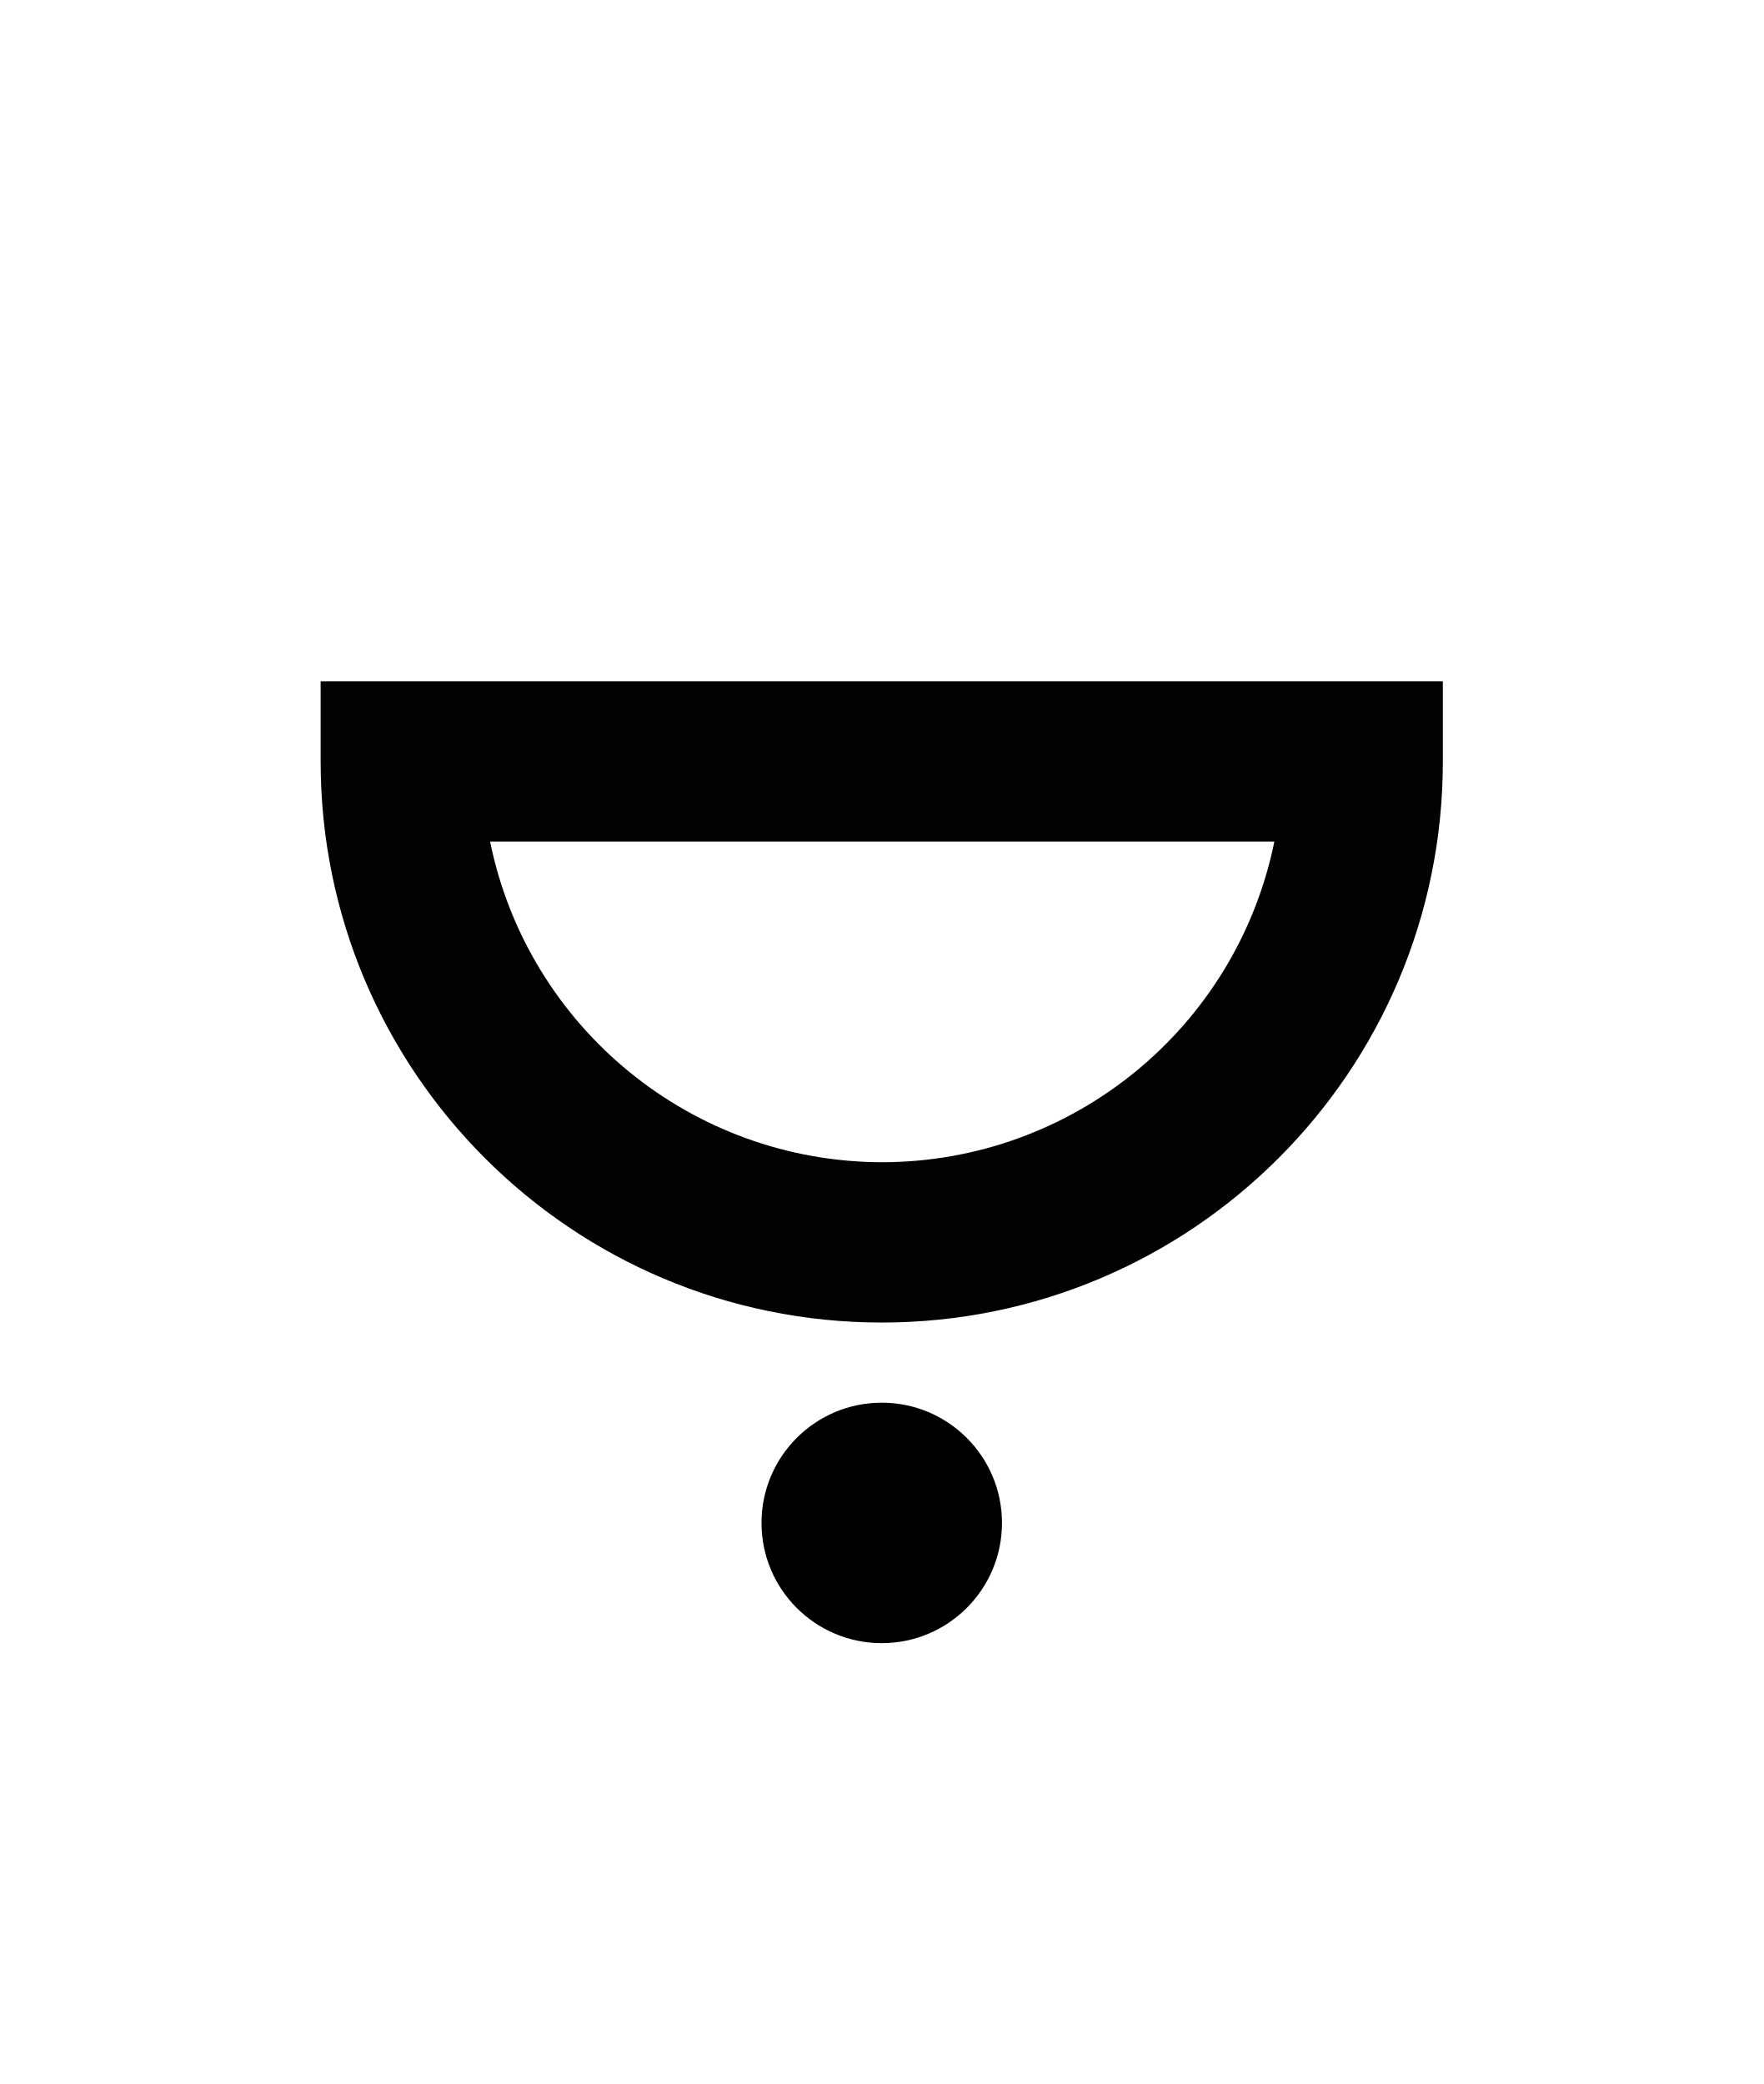
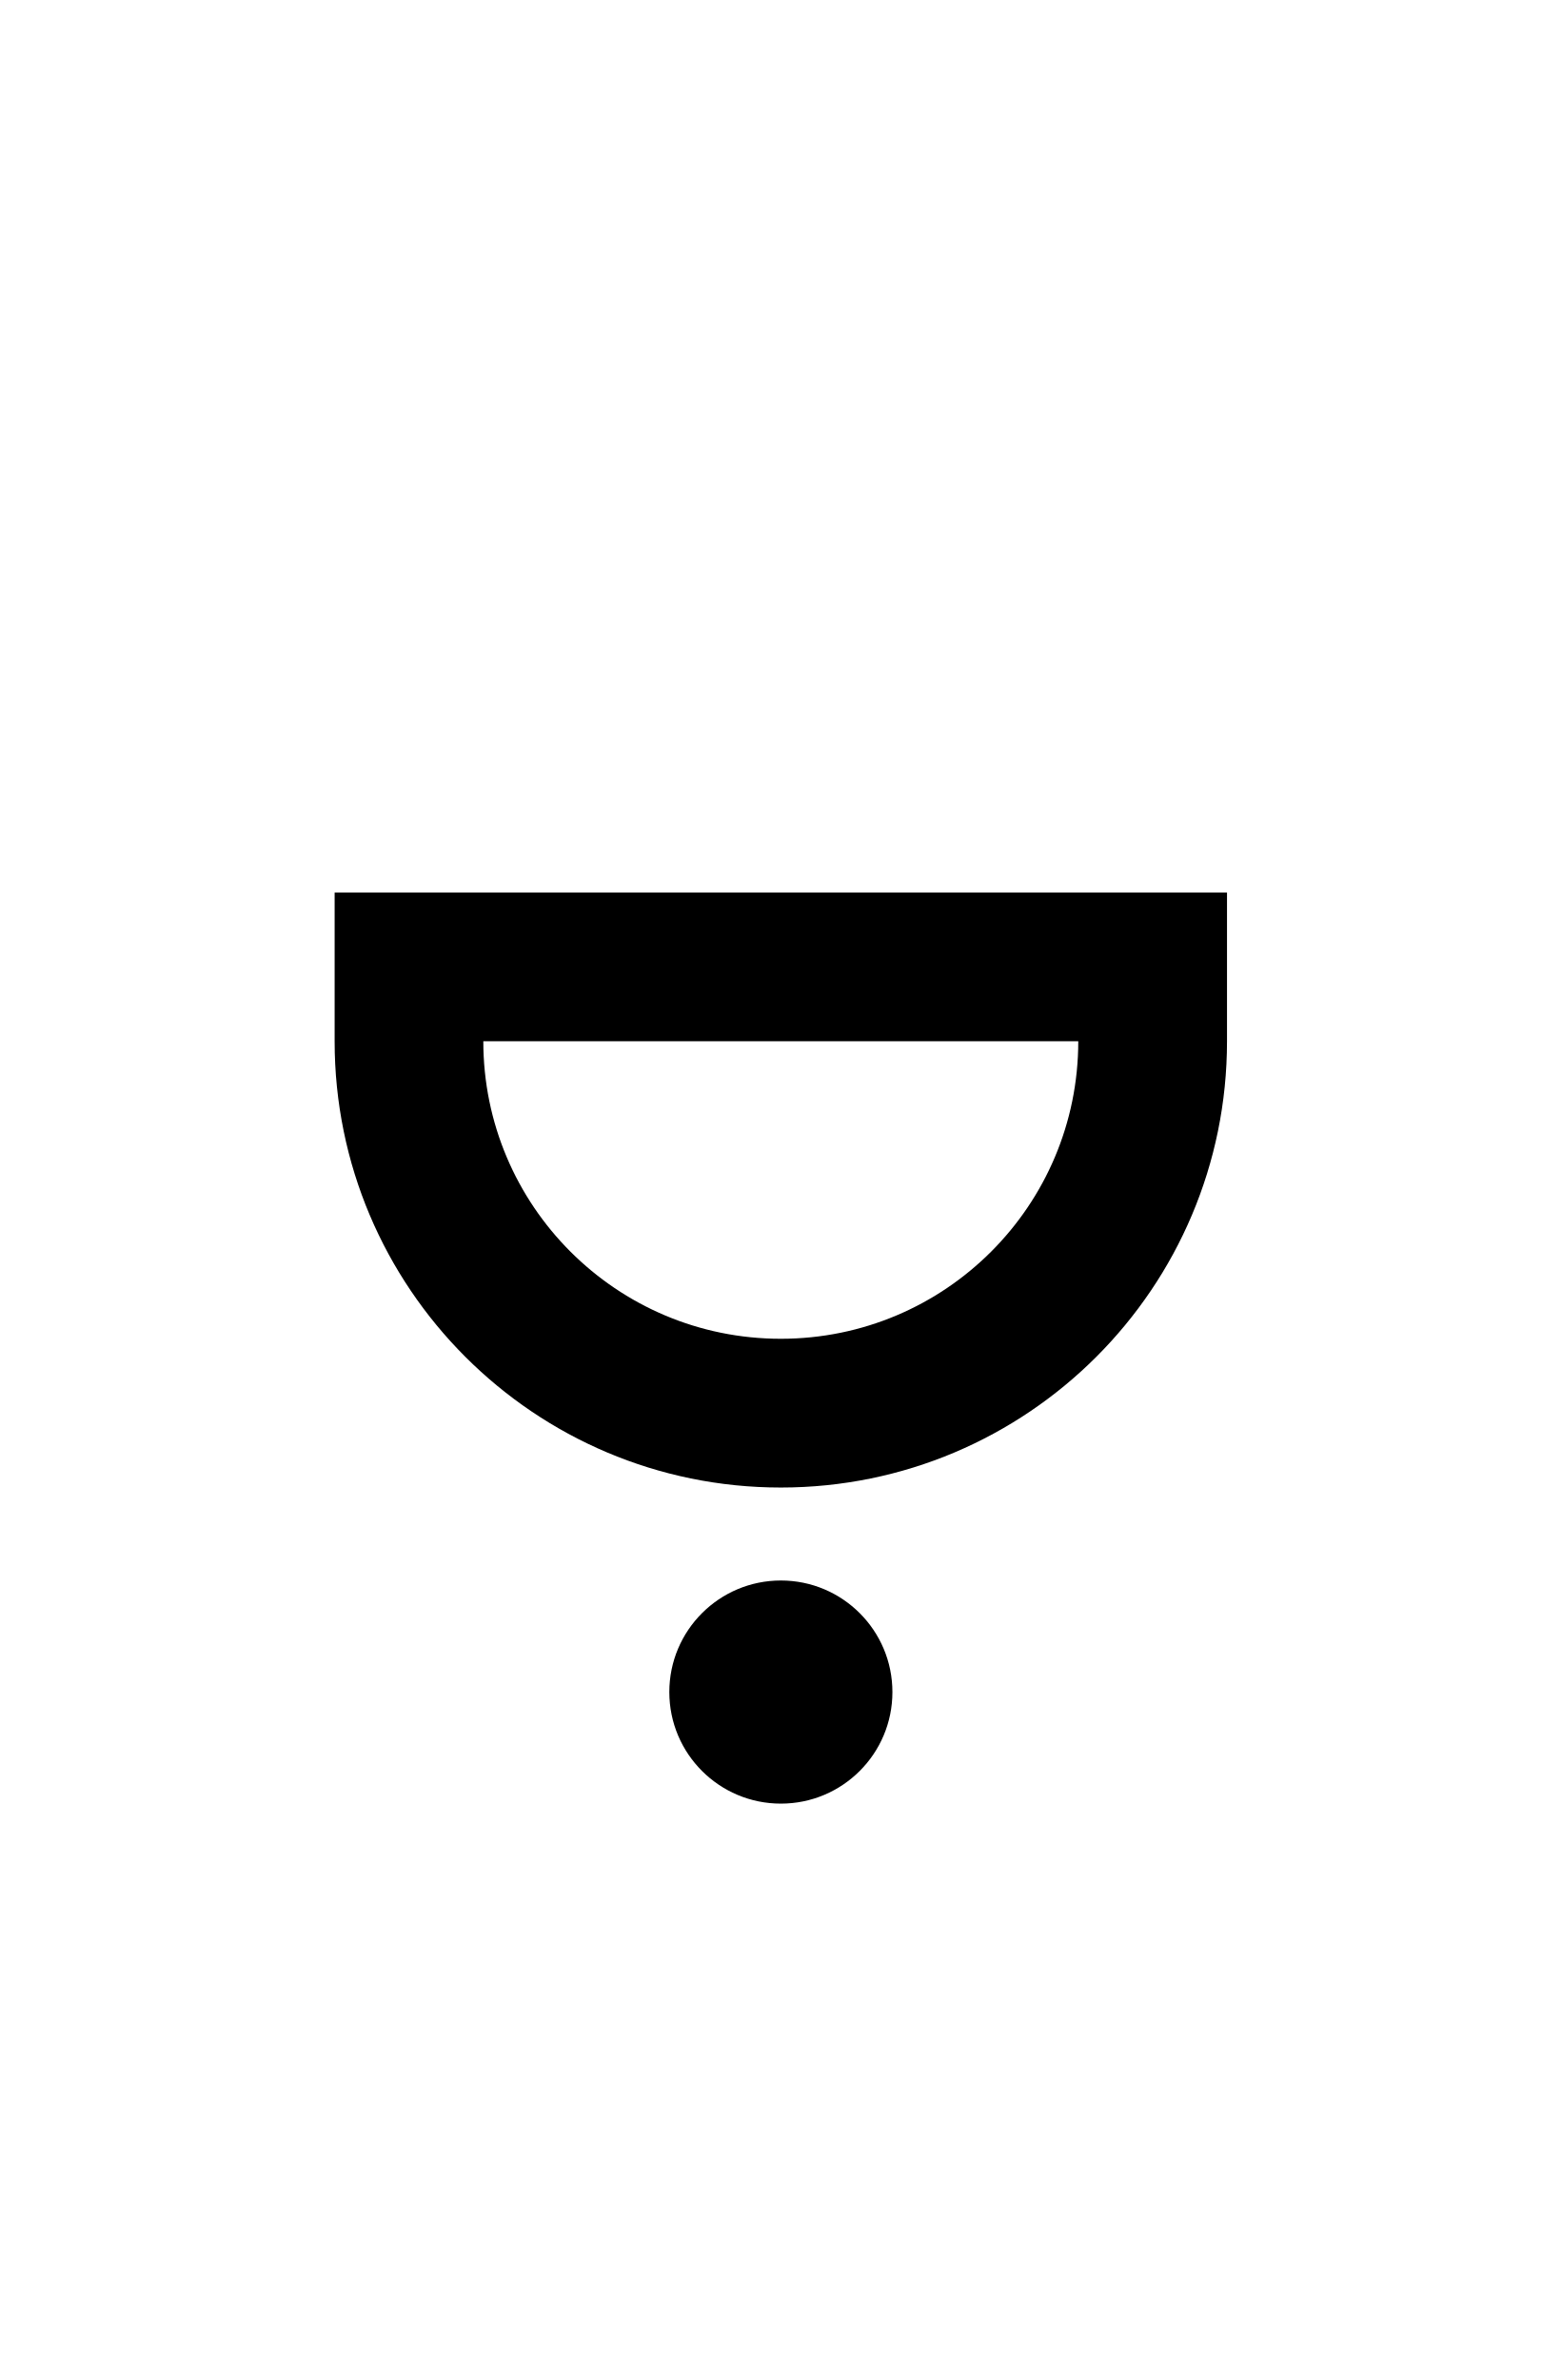
- <svg xmlns="http://www.w3.org/2000/svg" width="110mm" height="130mm" viewBox="0 0 110 130" version="1.1" id="svg1">
-   <defs id="defs1">
-     </defs>
+ <svg xmlns="http://www.w3.org/2000/svg" width="672" height="1024" viewBox="0 0 177.8 270.933" version="1.1" id="svg1">
+   <defs id="defs1" />
  <g id="layer1">
-     <path id="rect2" style="vector-effect:non-scaling-stroke;fill:#020202;stroke-width:0.233;stroke-miterlimit:100;-inkscape-stroke:hairline" d="m 20,42.5 v 5 c 3.8e-5,19.33 15.67,35 35,35 19.33,2.47e-4 35,-15.67 35,-35 V 42.5 Z M 30.57,52.5 H 79.49 C 77.115,64.139 66.878,72.498 55,72.5 43.144,72.469 32.941,64.116 30.57,52.5 Z" />
-     <circle style="vector-effect:non-scaling-stroke;fill:#000000;stroke-width:0.265;stroke-miterlimit:40;-inkscape-stroke:hairline;paint-order:stroke fill markers" id="path1" cx="55" cy="95" r="7.5" />
+     <path id="path97-4" style="vector-effect:non-scaling-stroke;fill:#000000;stroke:none;stroke-width:0.265;stroke-miterlimit:7.9;-inkscape-stroke:hairline;paint-order:stroke fill markers" d="m 38.1,101.6 v 16.934 a 50.8,50.8 0 0 0 50.797,50.803 50.8,50.8 0 0 0 50.803,-50.803 v -16.934 z m 16.928,16.934 h 67.738 a 33.867,33.867 0 0 1 -33.869,33.869 33.867,33.867 0 0 1 -33.869,-33.869 z" />
+     <circle style="vector-effect:non-scaling-stroke;fill:#000000;stroke:none;stroke-width:0.265;stroke-miterlimit:7.9;-inkscape-stroke:hairline;paint-order:stroke fill markers" id="path77-64-9-4-9-7-2-7" cx="88.905" cy="192.62" r="12.7" />
  </g>
</svg>
